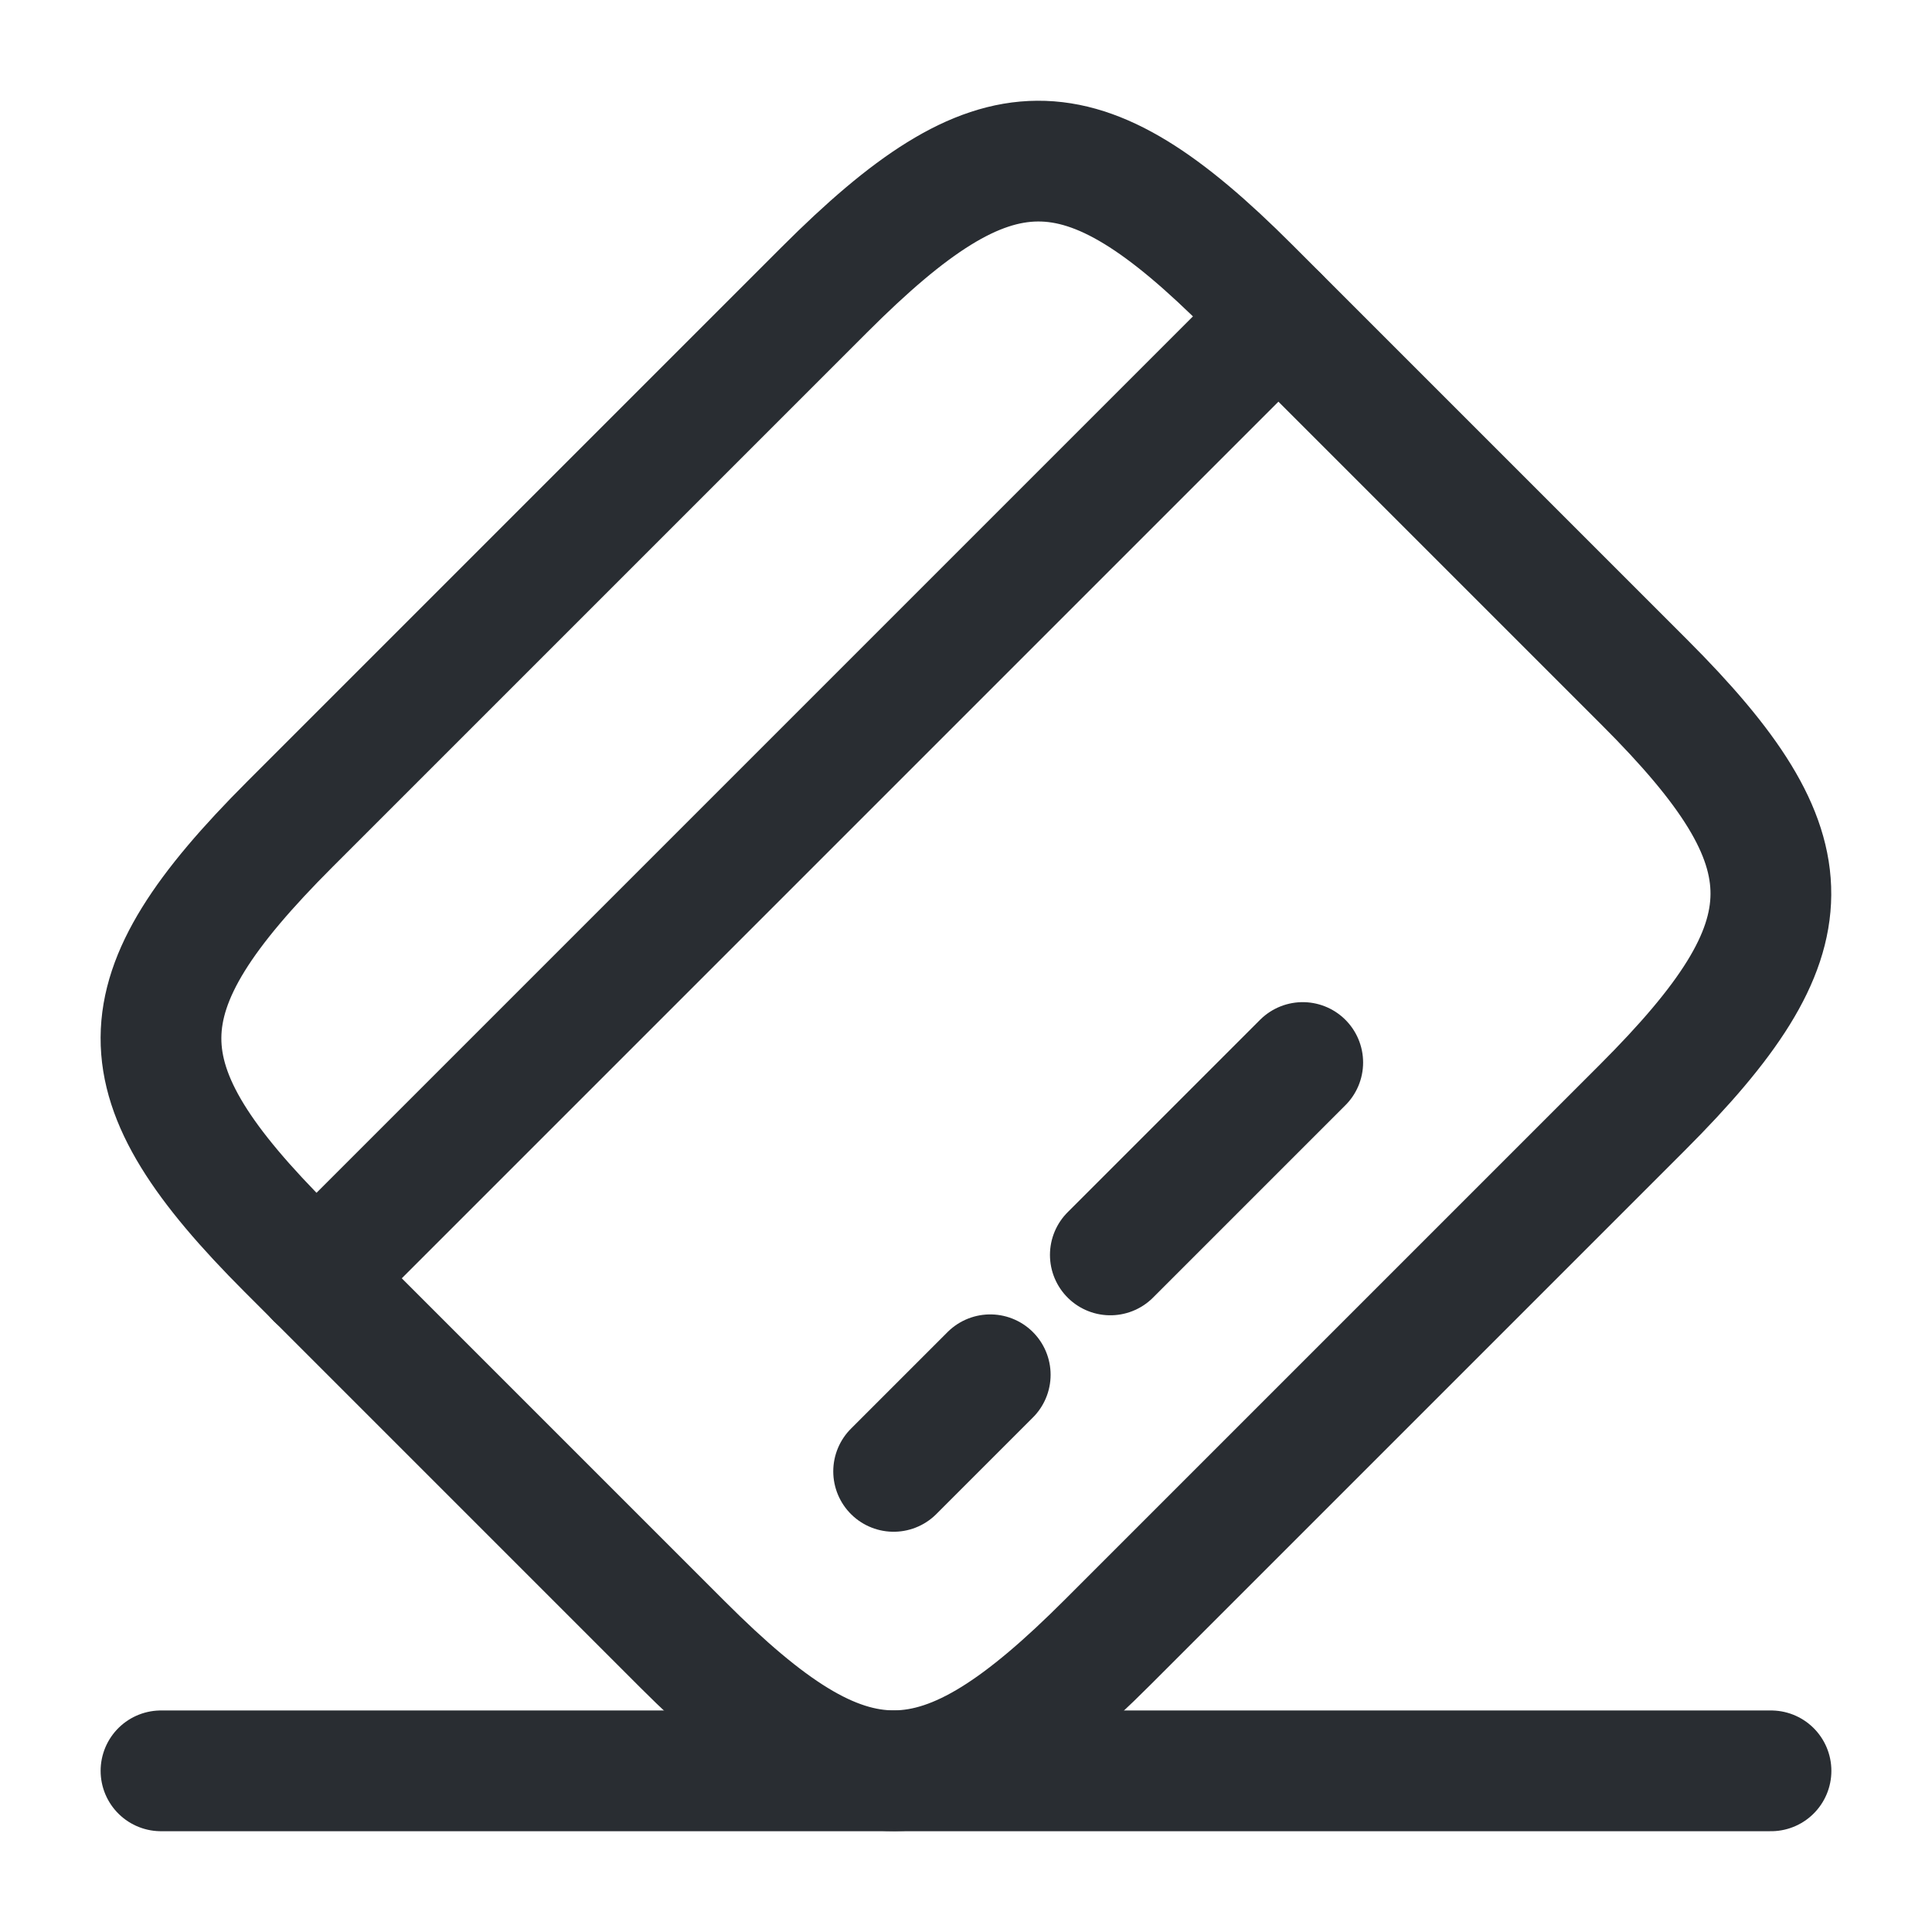
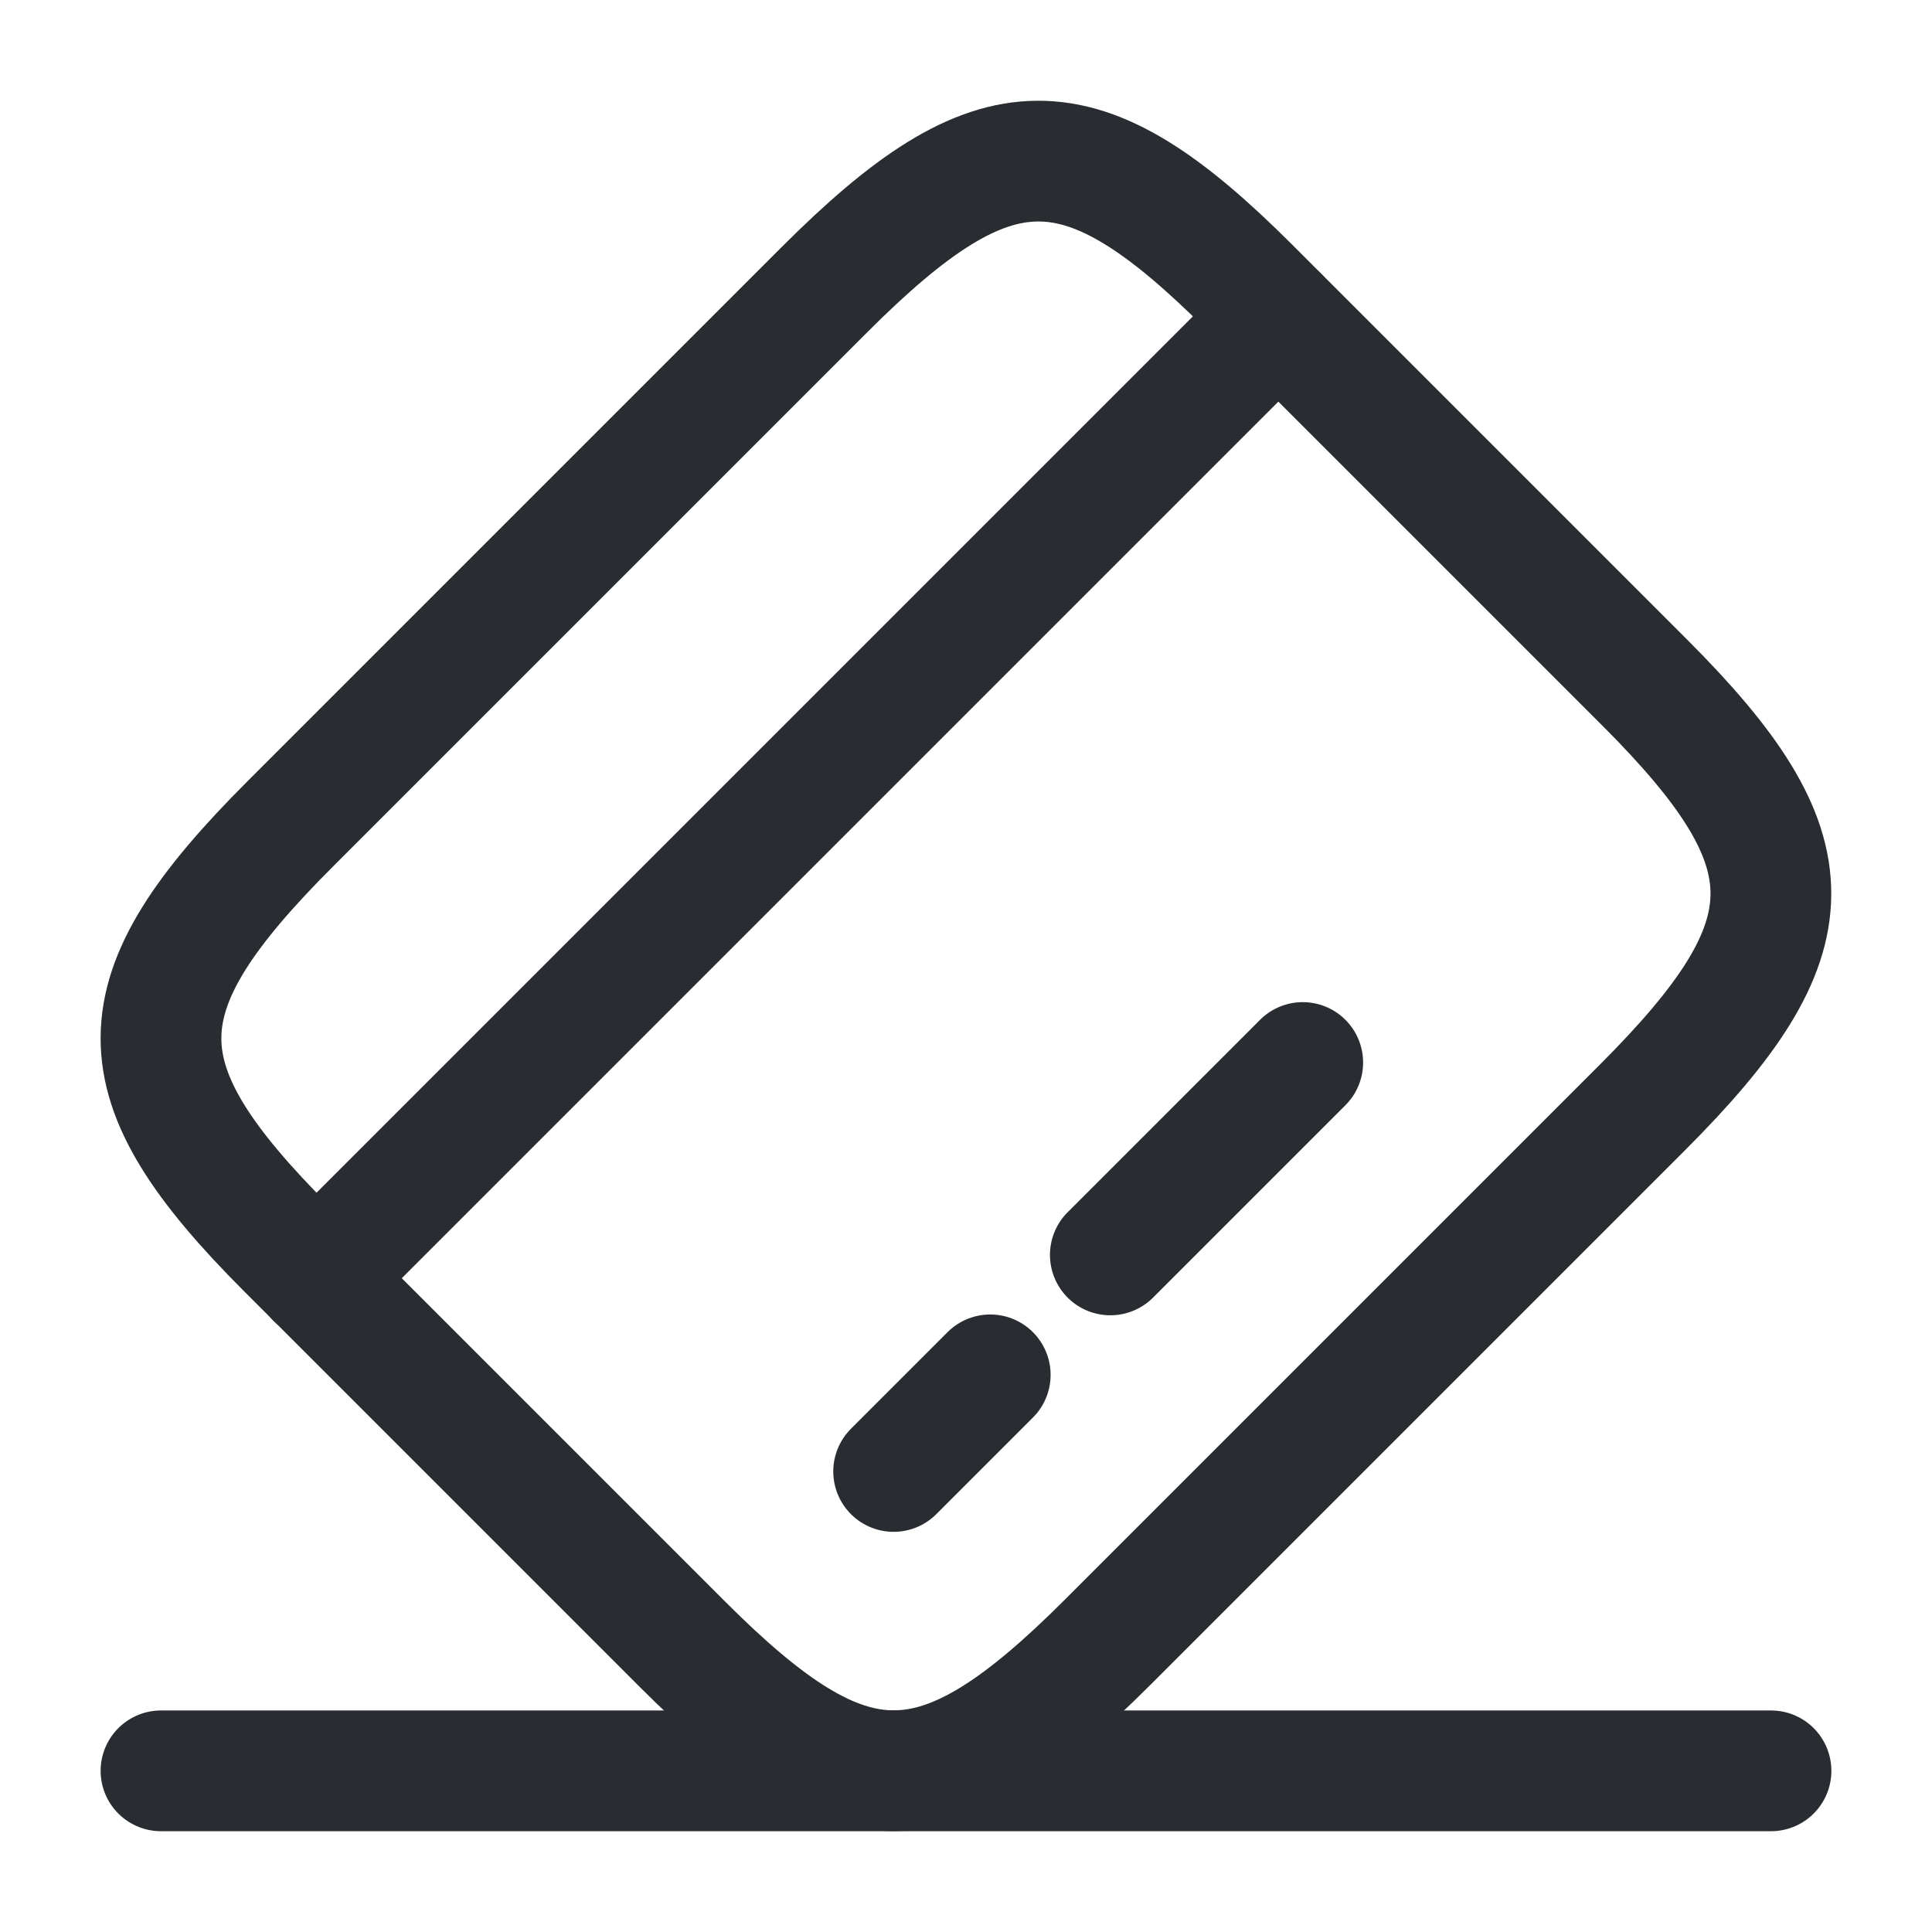
<svg xmlns="http://www.w3.org/2000/svg" width="24" height="24" viewBox="0 0 24 24" fill="none">
-   <path d="M3.93 15.88L15.88 3.93" stroke="#292D32" stroke-width="1.5" stroke-miterlimit="10" stroke-linecap="round" stroke-linejoin="round" />
-   <path d="M11.101 18.278L12.301 17.078" stroke="#292D32" stroke-width="1.5" stroke-miterlimit="10" stroke-linecap="round" stroke-linejoin="round" />
+   <path d="M3.93 15.879L15.88 3.929" stroke="#292D32" stroke-width="1.5" stroke-miterlimit="10" stroke-linecap="round" stroke-linejoin="round" />
+   <path d="M11.101 18.279L12.301 17.079" stroke="#292D32" stroke-width="1.5" stroke-miterlimit="10" stroke-linecap="round" stroke-linejoin="round" />
  <path d="M13.793 15.589L16.183 13.199" stroke="#292D32" stroke-width="1.5" stroke-miterlimit="10" stroke-linecap="round" stroke-linejoin="round" />
-   <path d="M3.601 10.239L10.241 3.599C12.361 1.479 13.421 1.469 15.521 3.569L20.431 8.479C22.531 10.579 22.521 11.639 20.401 13.759L13.761 20.399C11.641 22.52 10.581 22.529 8.481 20.43L3.571 15.52C1.471 13.419 1.471 12.37 3.601 10.239Z" stroke="#292D32" stroke-width="1.5" stroke-linecap="round" stroke-linejoin="round" />
+   <path d="M3.601 10.239L10.241 3.599C12.361 1.479 13.421 1.469 15.521 3.569L20.431 8.479C22.531 10.579 22.521 11.639 20.401 13.759L13.761 20.399C11.641 22.519 10.581 22.529 8.481 20.429L3.571 15.519C1.471 13.419 1.471 12.369 3.601 10.239Z" stroke="#292D32" stroke-width="1.5" stroke-linecap="round" stroke-linejoin="round" />
  <path d="M2 21.998H22" stroke="#292D32" stroke-width="1.5" stroke-linecap="round" stroke-linejoin="round" />
</svg>
